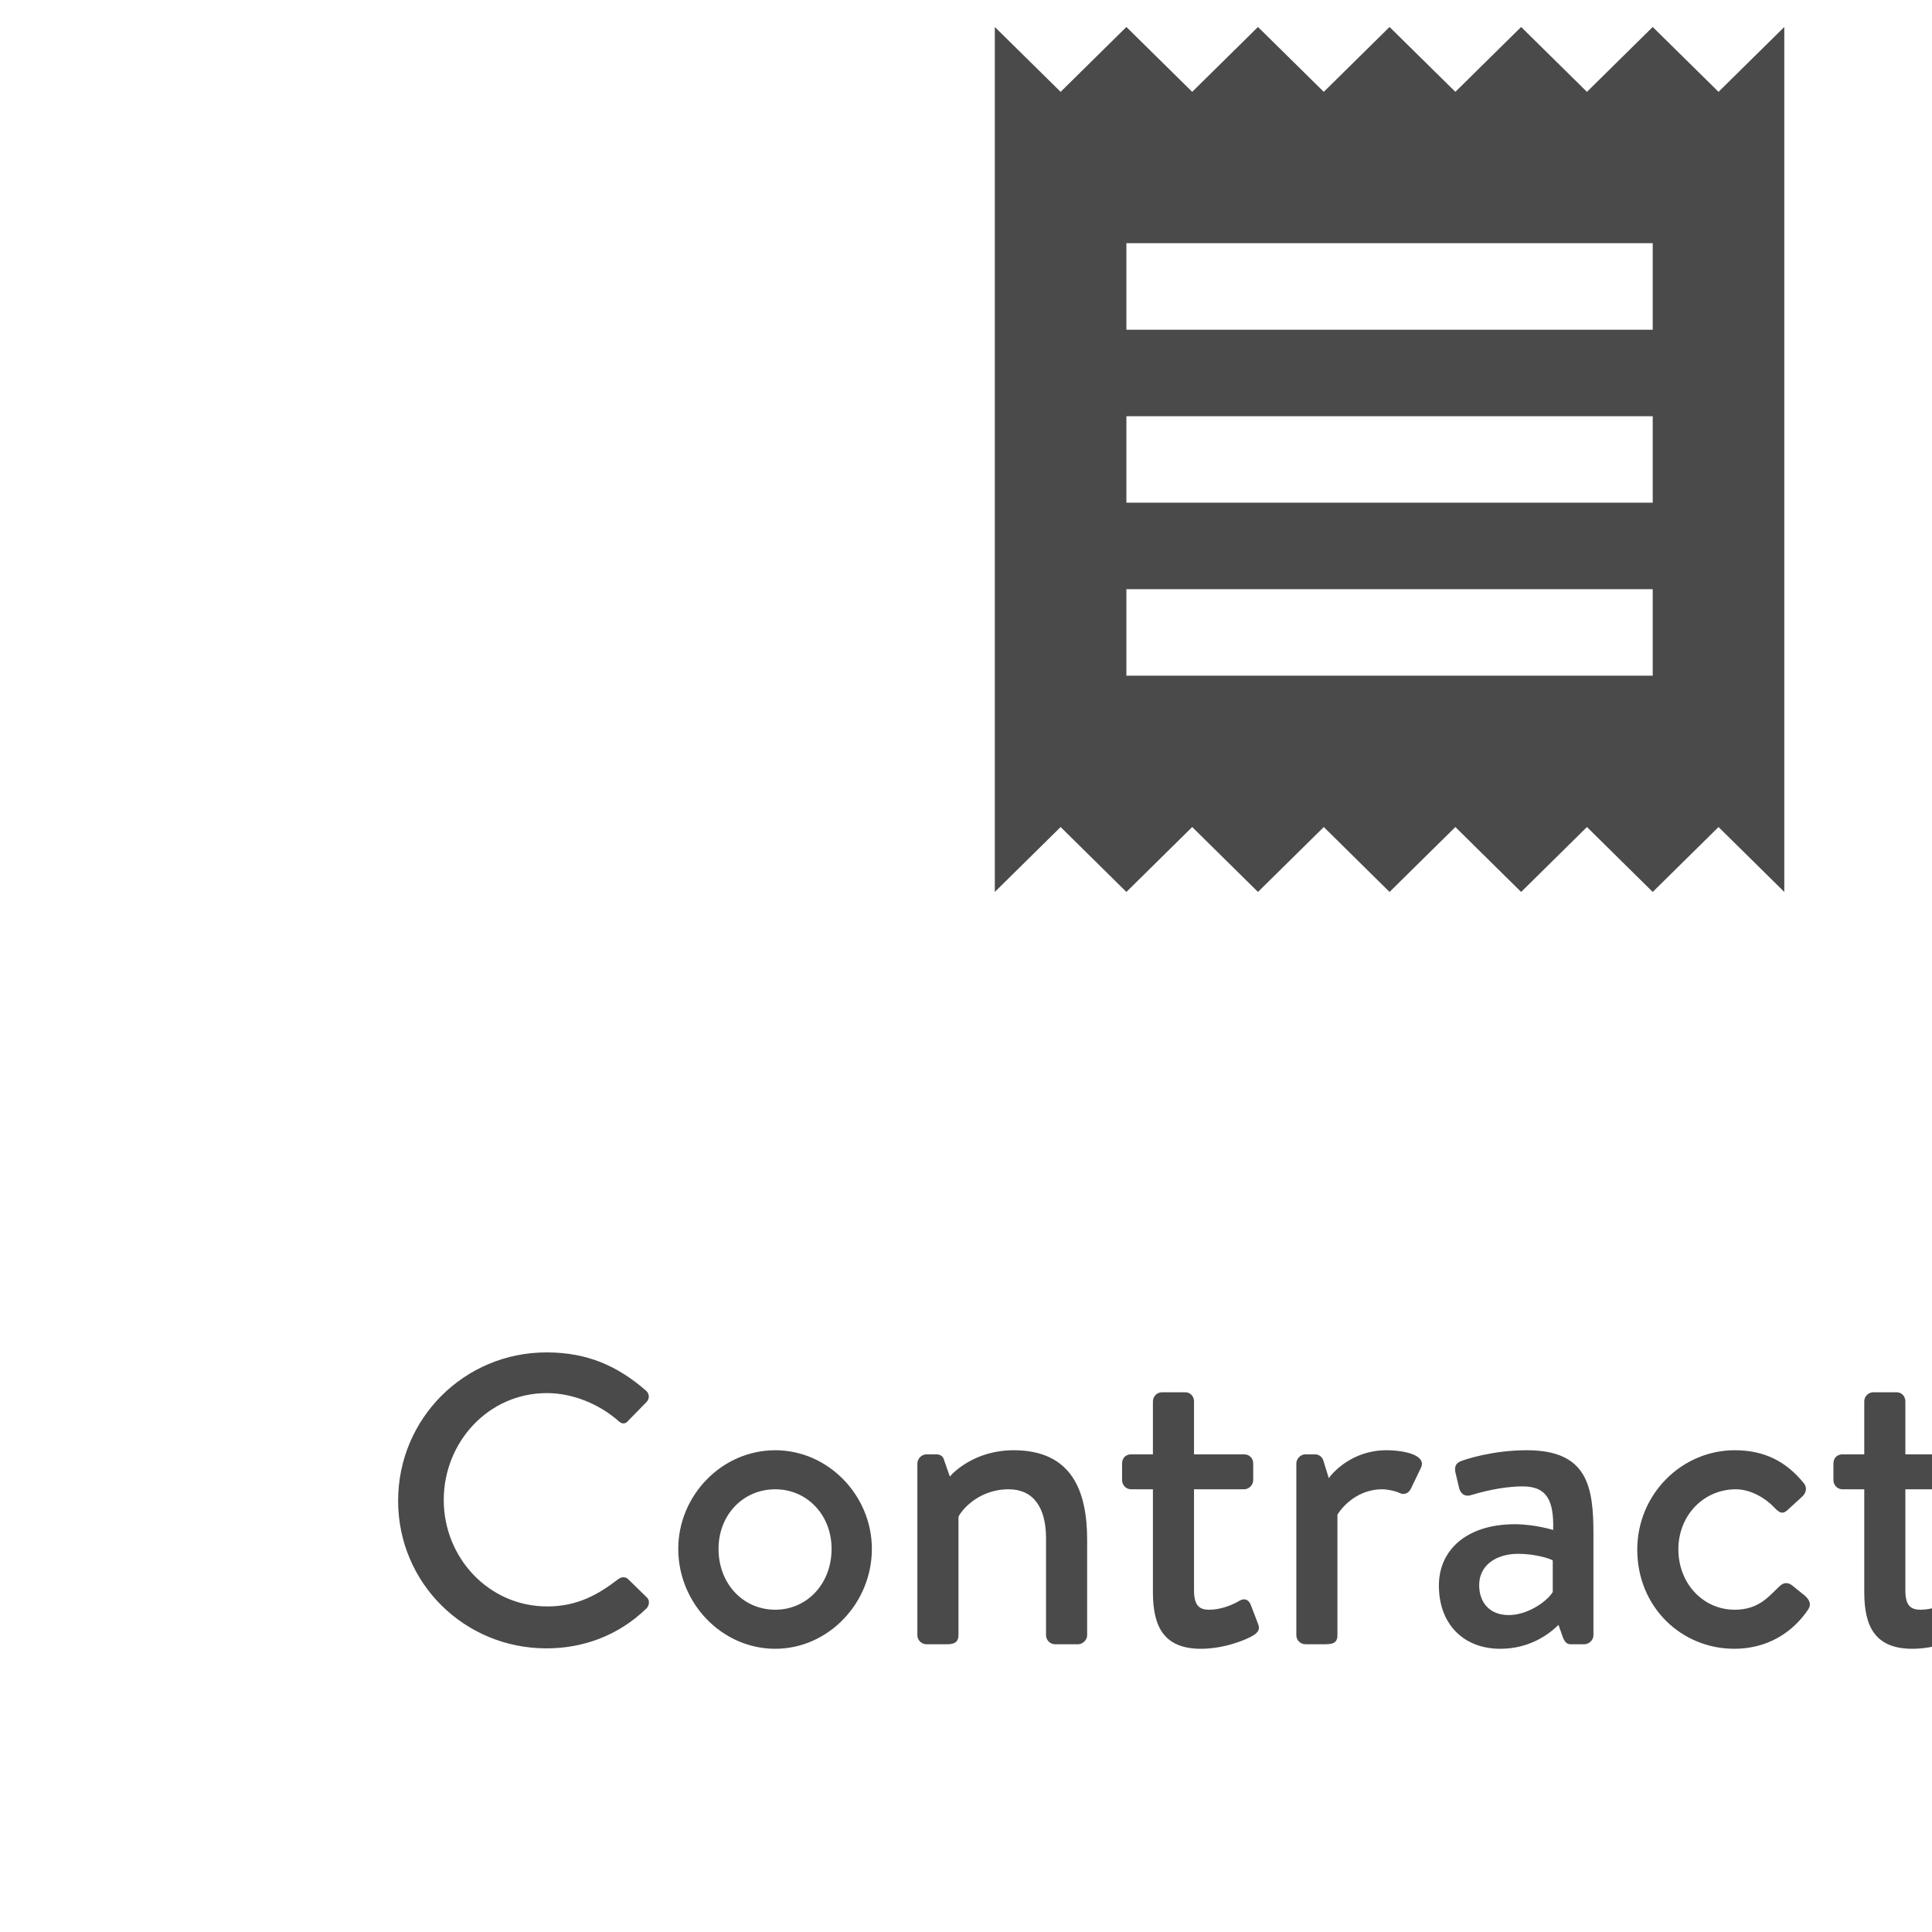
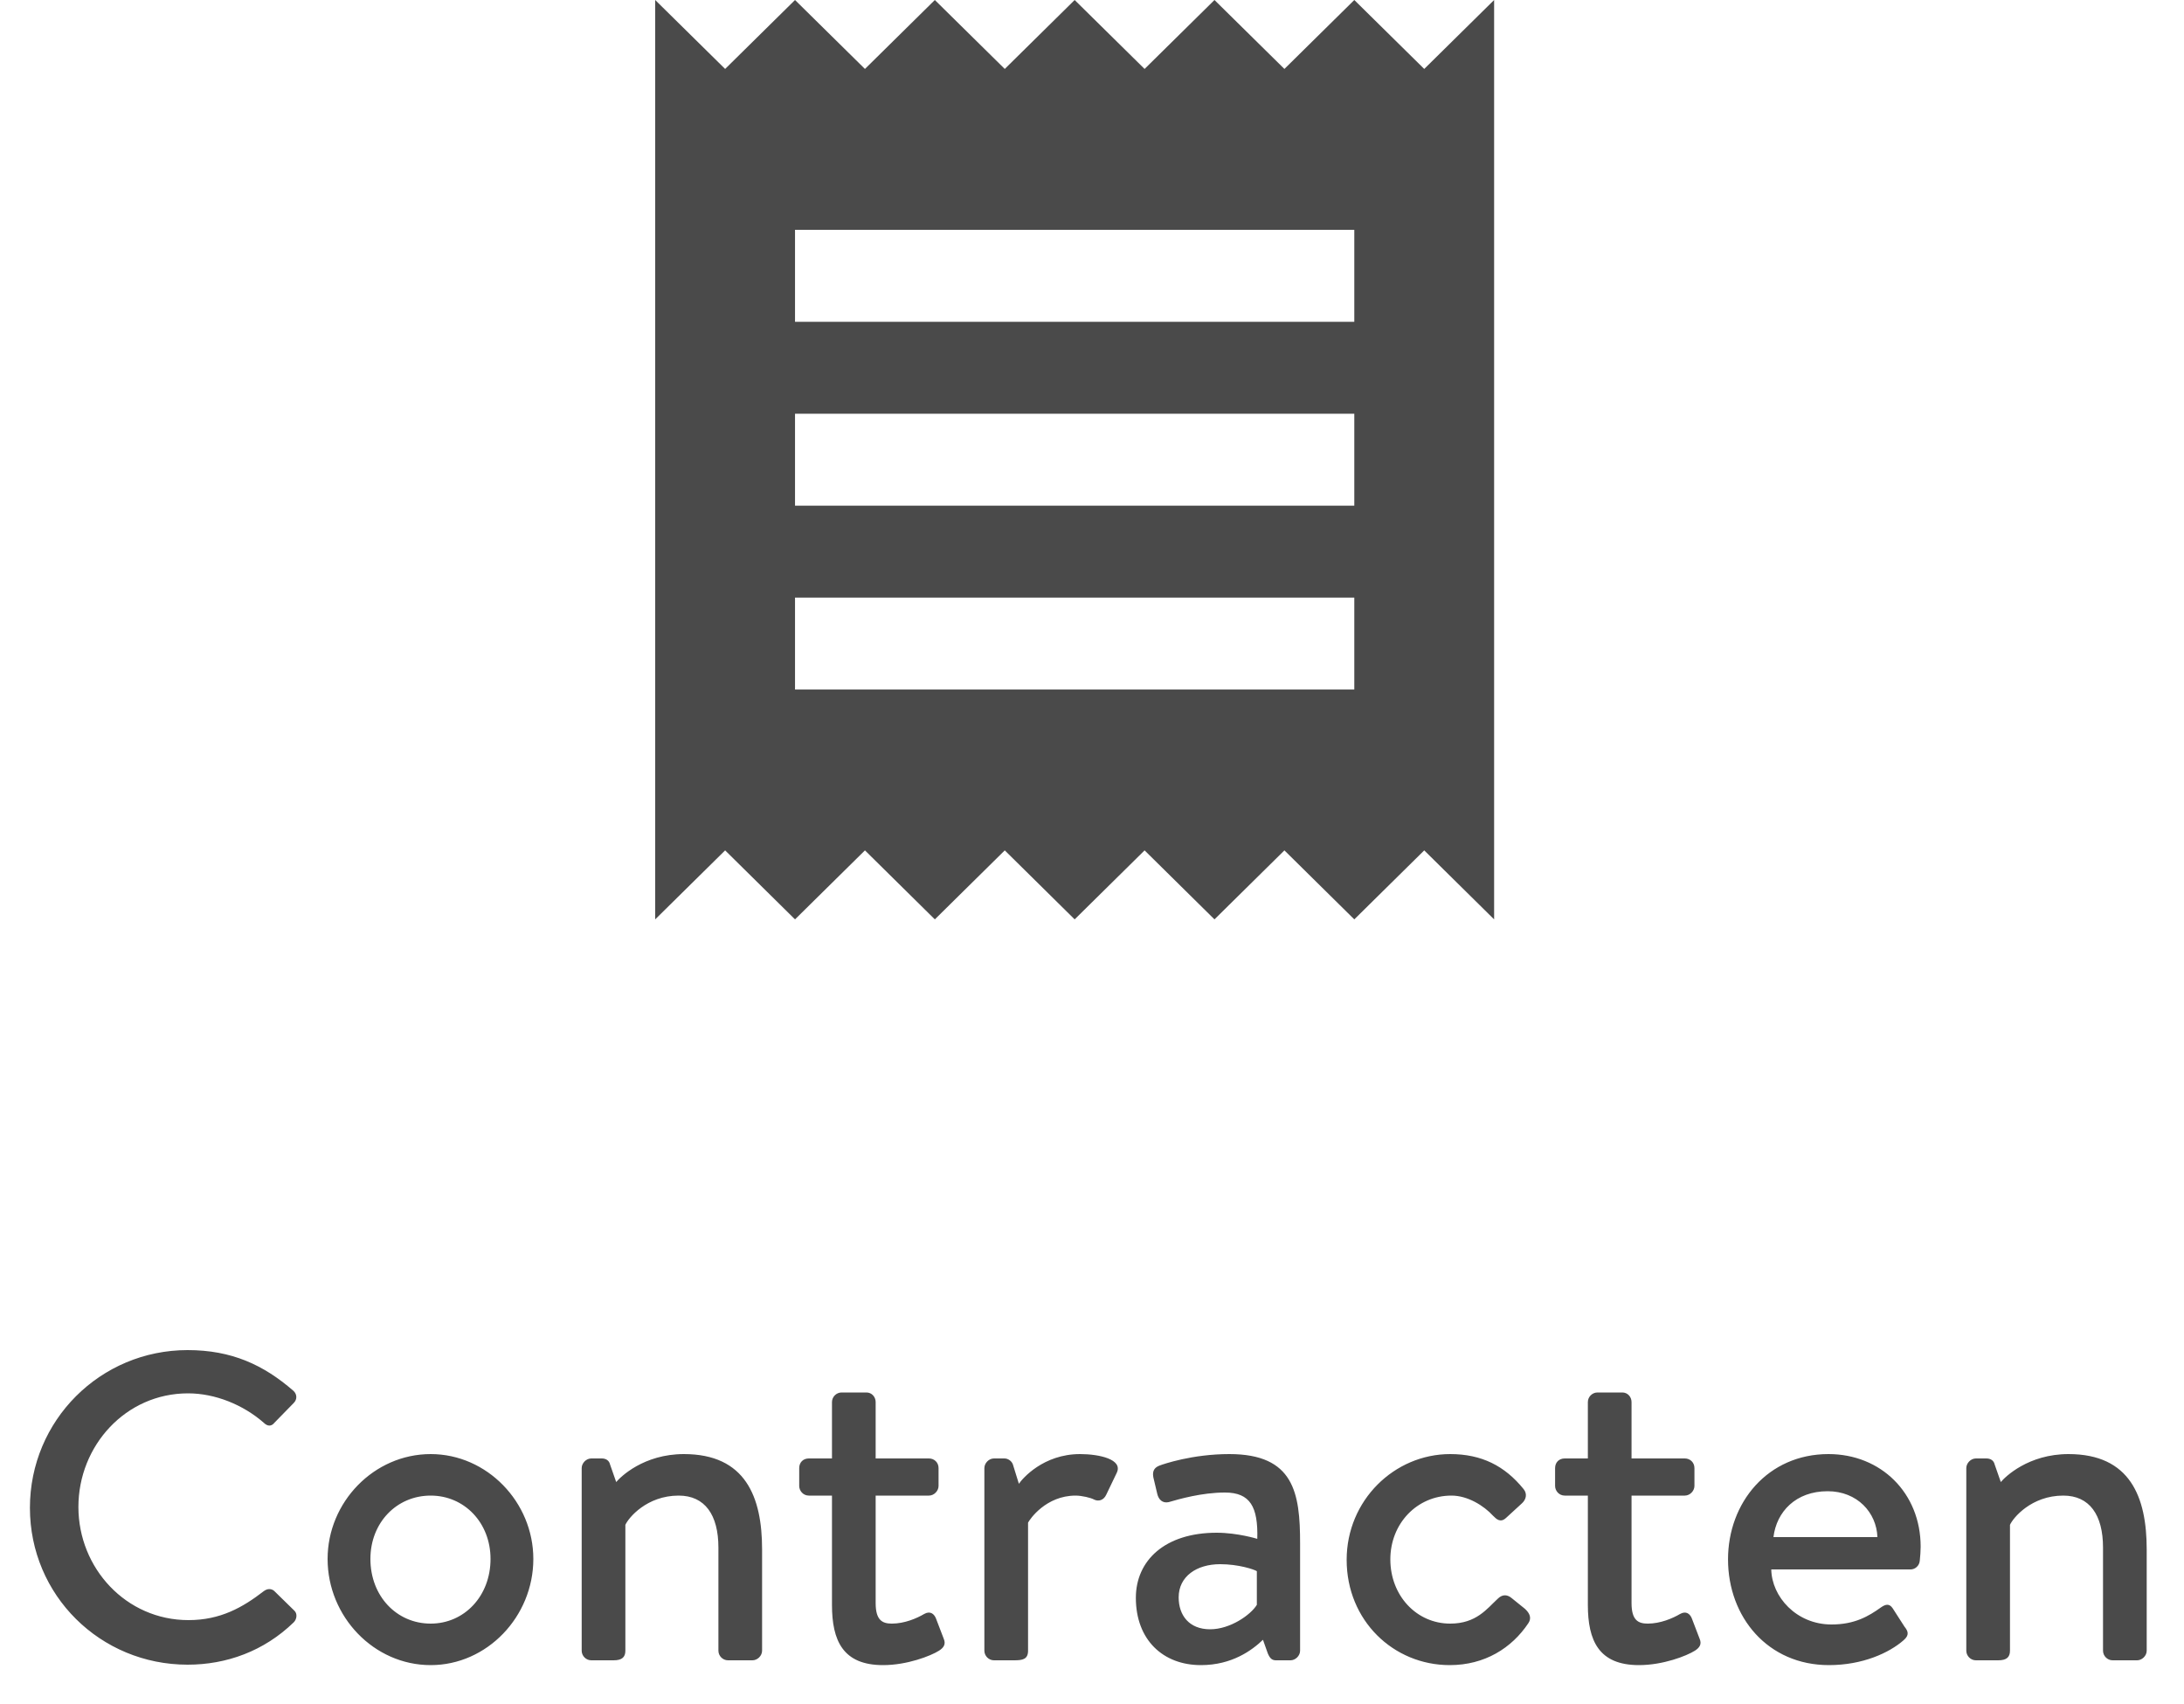
- <svg xmlns="http://www.w3.org/2000/svg" width="50" height="50" viewBox="0 0 29 47" fill="none">
-   <path d="M0.685 7.51C0.685 9.51 2.295 11.1 4.295 11.1C5.185 11.1 6.045 10.79 6.725 10.13C6.795 10.06 6.815 9.93 6.735 9.86L6.275 9.41C6.215 9.36 6.125 9.35 6.035 9.42C5.555 9.79 5.045 10.08 4.315 10.08C2.885 10.08 1.795 8.89 1.795 7.49C1.795 6.09 2.875 4.89 4.305 4.89C4.925 4.89 5.565 5.15 6.035 5.56C6.125 5.65 6.215 5.65 6.285 5.56L6.725 5.11C6.805 5.03 6.805 4.91 6.715 4.83C6.035 4.24 5.305 3.9 4.295 3.9C2.295 3.9 0.685 5.51 0.685 7.51ZM7.5 8.68C7.5 10 8.56 11.11 9.86 11.11C11.15 11.11 12.21 10 12.21 8.68C12.21 7.38 11.15 6.28 9.86 6.28C8.56 6.28 7.5 7.38 7.5 8.68ZM8.48 8.68C8.48 7.85 9.08 7.23 9.86 7.23C10.63 7.23 11.23 7.85 11.23 8.68C11.23 9.53 10.63 10.16 9.86 10.16C9.08 10.16 8.48 9.53 8.48 8.68ZM13.317 10.78C13.317 10.9 13.417 11 13.537 11H14.047C14.237 11 14.317 10.93 14.317 10.78V7.9C14.387 7.74 14.807 7.23 15.537 7.23C16.137 7.23 16.447 7.67 16.447 8.42V10.78C16.447 10.9 16.547 11 16.667 11H17.227C17.337 11 17.447 10.9 17.447 10.78V8.46C17.447 7.26 17.067 6.28 15.657 6.28C14.737 6.28 14.207 6.8 14.107 6.92L13.967 6.52C13.947 6.43 13.877 6.38 13.777 6.38H13.537C13.417 6.38 13.317 6.49 13.317 6.6V10.78ZM19.047 9.73C19.047 10.55 19.297 11.11 20.217 11.11C20.767 11.11 21.307 10.9 21.497 10.78C21.607 10.71 21.657 10.63 21.607 10.51L21.427 10.04C21.387 9.94 21.297 9.86 21.157 9.94C20.987 10.04 20.707 10.16 20.417 10.16C20.197 10.16 20.047 10.08 20.047 9.69V7.23H21.267C21.387 7.23 21.487 7.12 21.487 7.01V6.6C21.487 6.47 21.387 6.38 21.267 6.38H20.047V5.09C20.047 4.97 19.957 4.87 19.837 4.87H19.267C19.147 4.87 19.047 4.97 19.047 5.09V6.38H18.517C18.387 6.38 18.297 6.47 18.297 6.6V7.01C18.297 7.12 18.387 7.23 18.517 7.23H19.047V9.73ZM22.536 10.78C22.536 10.9 22.636 11 22.756 11H23.216C23.406 11 23.536 10.98 23.536 10.78V7.85C23.576 7.77 23.946 7.23 24.626 7.23C24.766 7.23 24.976 7.28 25.046 7.32C25.146 7.37 25.266 7.34 25.326 7.21L25.566 6.71C25.716 6.4 25.166 6.28 24.726 6.28C23.886 6.28 23.406 6.84 23.326 6.96L23.196 6.54C23.176 6.45 23.086 6.38 22.996 6.38H22.756C22.636 6.38 22.536 6.49 22.536 6.6V10.78ZM26.004 9.57C26.004 10.53 26.624 11.11 27.494 11.11C28.204 11.11 28.664 10.77 28.914 10.53L29.024 10.84C29.074 10.96 29.124 11 29.214 11H29.544C29.654 11 29.764 10.9 29.764 10.78V8.32C29.764 7.17 29.624 6.28 28.144 6.28C27.294 6.28 26.634 6.51 26.554 6.54C26.444 6.58 26.374 6.65 26.404 6.81L26.494 7.19C26.524 7.32 26.614 7.41 26.754 7.38C26.994 7.31 27.514 7.16 28.044 7.16C28.624 7.16 28.804 7.49 28.784 8.22C28.784 8.22 28.334 8.08 27.854 8.08C26.664 8.08 26.004 8.72 26.004 9.57ZM26.984 9.56C26.984 9.08 27.394 8.8 27.934 8.8C28.354 8.8 28.714 8.92 28.774 8.96V9.73C28.634 9.96 28.164 10.29 27.704 10.29C27.224 10.29 26.984 9.97 26.984 9.56ZM30.83 8.7C30.83 10.09 31.9 11.11 33.19 11.11C33.99 11.11 34.61 10.72 34.99 10.15C35.07 10.03 35.02 9.92 34.91 9.82L34.6 9.57C34.5 9.49 34.39 9.49 34.29 9.59C34.04 9.82 33.8 10.16 33.2 10.16C32.43 10.16 31.83 9.52 31.83 8.69C31.83 7.87 32.44 7.23 33.23 7.23C33.6 7.23 33.97 7.46 34.18 7.69C34.26 7.77 34.35 7.86 34.48 7.74L34.84 7.41C34.94 7.32 34.97 7.19 34.88 7.08C34.45 6.55 33.92 6.28 33.2 6.28C31.92 6.28 30.83 7.34 30.83 8.7ZM36.352 9.73C36.352 10.55 36.602 11.11 37.522 11.11C38.072 11.11 38.612 10.9 38.802 10.78C38.912 10.71 38.962 10.63 38.912 10.51L38.732 10.04C38.692 9.94 38.602 9.86 38.462 9.94C38.292 10.04 38.012 10.16 37.722 10.16C37.502 10.16 37.352 10.08 37.352 9.69V7.23H38.572C38.692 7.23 38.792 7.12 38.792 7.01V6.6C38.792 6.47 38.692 6.38 38.572 6.38H37.352V5.09C37.352 4.97 37.262 4.87 37.142 4.87H36.572C36.452 4.87 36.352 4.97 36.352 5.09V6.38H35.822C35.692 6.38 35.602 6.47 35.602 6.6V7.01C35.602 7.12 35.692 7.23 35.822 7.23H36.352V9.73ZM39.561 8.69C39.561 10.01 40.471 11.11 41.871 11.11C42.641 11.11 43.251 10.83 43.581 10.54C43.721 10.42 43.681 10.33 43.601 10.23L43.331 9.81C43.251 9.69 43.161 9.72 43.061 9.79C42.781 9.99 42.461 10.18 41.931 10.18C41.121 10.18 40.561 9.54 40.551 8.92H43.741C43.841 8.92 43.941 8.84 43.951 8.72C43.961 8.64 43.971 8.48 43.971 8.4C43.971 7.17 43.061 6.28 41.861 6.28C40.471 6.28 39.561 7.39 39.561 8.69ZM40.601 8.18C40.671 7.6 41.111 7.13 41.841 7.13C42.521 7.13 42.961 7.62 42.981 8.18H40.601ZM45.016 10.78C45.016 10.9 45.116 11 45.236 11H45.746C45.936 11 46.016 10.93 46.016 10.78V7.9C46.086 7.74 46.506 7.23 47.236 7.23C47.836 7.23 48.146 7.67 48.146 8.42V10.78C48.146 10.9 48.246 11 48.366 11H48.926C49.036 11 49.146 10.9 49.146 10.78V8.46C49.146 7.26 48.766 6.28 47.356 6.28C46.436 6.28 45.906 6.8 45.806 6.92L45.666 6.52C45.646 6.43 45.576 6.38 45.476 6.38H45.236C45.116 6.38 45.016 6.49 45.016 6.6V10.78Z" transform="translate(0 29)" fill="#4A4A4A" />
-   <path fill-rule="evenodd" clip-rule="evenodd" d="M16.005 15.781H3.201V13.677H16.005V15.781ZM16.005 11.573H3.201V9.469H16.005V11.573ZM16.005 7.365H3.201V5.26H16.005V7.365ZM0 21.042L1.601 19.463L3.201 21.042L4.802 19.463L6.402 21.042L8.003 19.463L9.603 21.042L11.204 19.463L12.804 21.042L14.405 19.463L16.005 21.042L17.606 19.463L19.206 21.042V0L17.606 1.578L16.005 0L14.405 1.578L12.804 0L11.204 1.578L9.603 0L8.003 1.578L6.402 0L4.802 1.578L3.201 0L1.601 1.578L0 0V21.042Z" transform="translate(15.2009 0.65625)" fill="#4A4A4A" />
+ <svg xmlns="http://www.w3.org/2000/svg" width="50" height="39" viewBox="0 0 50 39" fill="none">
+   <path d="M0.685 7.51C0.685 9.51 2.295 11.1 4.295 11.1C5.185 11.1 6.045 10.79 6.725 10.13C6.795 10.06 6.815 9.93 6.735 9.86L6.275 9.41C6.215 9.36 6.125 9.35 6.035 9.42C5.555 9.79 5.045 10.08 4.315 10.08C2.885 10.08 1.795 8.89 1.795 7.49C1.795 6.09 2.875 4.89 4.305 4.89C4.925 4.89 5.565 5.15 6.035 5.56C6.125 5.65 6.215 5.65 6.285 5.56L6.725 5.11C6.805 5.03 6.805 4.91 6.715 4.83C6.035 4.24 5.305 3.9 4.295 3.9C2.295 3.9 0.685 5.51 0.685 7.51ZM7.5 8.68C7.5 10 8.56 11.11 9.86 11.11C11.15 11.11 12.21 10 12.21 8.68C12.21 7.38 11.15 6.28 9.86 6.28C8.56 6.28 7.5 7.38 7.5 8.68ZM8.48 8.68C8.48 7.85 9.08 7.23 9.86 7.23C10.63 7.23 11.23 7.85 11.23 8.68C11.23 9.53 10.63 10.16 9.86 10.16C9.08 10.16 8.48 9.53 8.48 8.68ZM13.317 10.78C13.317 10.9 13.417 11 13.537 11H14.047C14.237 11 14.317 10.93 14.317 10.78V7.9C14.387 7.74 14.807 7.23 15.537 7.23C16.137 7.23 16.447 7.67 16.447 8.42V10.78C16.447 10.9 16.547 11 16.667 11H17.227C17.337 11 17.447 10.9 17.447 10.78V8.46C17.447 7.26 17.067 6.28 15.657 6.28C14.737 6.28 14.207 6.8 14.107 6.92L13.967 6.52C13.947 6.43 13.877 6.38 13.777 6.38H13.537C13.417 6.38 13.317 6.49 13.317 6.6V10.78ZM19.047 9.73C19.047 10.55 19.297 11.11 20.217 11.11C20.767 11.11 21.307 10.9 21.497 10.78C21.607 10.71 21.657 10.63 21.607 10.51L21.427 10.04C21.387 9.94 21.297 9.86 21.157 9.94C20.987 10.04 20.707 10.16 20.417 10.16C20.197 10.16 20.047 10.08 20.047 9.69V7.23H21.267C21.387 7.23 21.487 7.12 21.487 7.01V6.6C21.487 6.47 21.387 6.38 21.267 6.38H20.047V5.09C20.047 4.97 19.957 4.87 19.837 4.87H19.267C19.147 4.87 19.047 4.97 19.047 5.09V6.38H18.517C18.387 6.38 18.297 6.47 18.297 6.6V7.01C18.297 7.12 18.387 7.23 18.517 7.23H19.047V9.73ZM22.536 10.78C22.536 10.9 22.636 11 22.756 11H23.216C23.406 11 23.536 10.98 23.536 10.78V7.85C23.576 7.77 23.946 7.23 24.626 7.23C24.766 7.23 24.976 7.28 25.046 7.32C25.146 7.37 25.266 7.34 25.326 7.21L25.566 6.71C25.716 6.4 25.166 6.28 24.726 6.28C23.886 6.28 23.406 6.84 23.326 6.96L23.196 6.54C23.176 6.45 23.086 6.38 22.996 6.38H22.756C22.636 6.38 22.536 6.49 22.536 6.6V10.78ZM26.004 9.57C26.004 10.53 26.624 11.11 27.494 11.11C28.204 11.11 28.664 10.77 28.914 10.53L29.024 10.84C29.074 10.96 29.124 11 29.214 11H29.544C29.654 11 29.764 10.9 29.764 10.78V8.32C29.764 7.17 29.624 6.28 28.144 6.28C27.294 6.28 26.634 6.51 26.554 6.54C26.444 6.58 26.374 6.65 26.404 6.81L26.494 7.19C26.524 7.32 26.614 7.41 26.754 7.38C26.994 7.31 27.514 7.16 28.044 7.16C28.624 7.16 28.804 7.49 28.784 8.22C28.784 8.22 28.334 8.08 27.854 8.08C26.664 8.08 26.004 8.72 26.004 9.57ZM26.984 9.56C26.984 9.08 27.394 8.8 27.934 8.8C28.354 8.8 28.714 8.92 28.774 8.96V9.73C28.634 9.96 28.164 10.29 27.704 10.29C27.224 10.29 26.984 9.97 26.984 9.56ZM30.83 8.7C30.83 10.09 31.9 11.11 33.19 11.11C33.99 11.11 34.61 10.72 34.99 10.15C35.07 10.03 35.02 9.92 34.91 9.82L34.6 9.57C34.5 9.49 34.39 9.49 34.29 9.59C34.04 9.82 33.8 10.16 33.2 10.16C32.43 10.16 31.83 9.52 31.83 8.69C31.83 7.87 32.44 7.23 33.23 7.23C33.6 7.23 33.97 7.46 34.18 7.69C34.26 7.77 34.35 7.86 34.48 7.74L34.84 7.41C34.94 7.32 34.97 7.19 34.88 7.08C34.45 6.55 33.92 6.28 33.2 6.28C31.92 6.28 30.83 7.34 30.83 8.7ZM36.352 9.73C36.352 10.55 36.602 11.11 37.522 11.11C38.072 11.11 38.612 10.9 38.802 10.78C38.912 10.71 38.962 10.63 38.912 10.51L38.732 10.04C38.692 9.94 38.602 9.86 38.462 9.94C38.292 10.04 38.012 10.16 37.722 10.16C37.502 10.16 37.352 10.08 37.352 9.69V7.23H38.572C38.692 7.23 38.792 7.12 38.792 7.01V6.6C38.792 6.47 38.692 6.38 38.572 6.38H37.352V5.09C37.352 4.97 37.262 4.87 37.142 4.87H36.572C36.452 4.87 36.352 4.97 36.352 5.09V6.38H35.822C35.692 6.38 35.602 6.47 35.602 6.6V7.01C35.602 7.12 35.692 7.23 35.822 7.23H36.352V9.73ZM39.561 8.69C39.561 10.01 40.471 11.11 41.871 11.11C42.641 11.11 43.251 10.83 43.581 10.54C43.721 10.42 43.681 10.33 43.601 10.23L43.331 9.81C43.251 9.69 43.161 9.72 43.061 9.79C42.781 9.99 42.461 10.18 41.931 10.18C41.121 10.18 40.561 9.54 40.551 8.92H43.741C43.841 8.92 43.941 8.84 43.951 8.72C43.961 8.64 43.971 8.48 43.971 8.4C43.971 7.17 43.061 6.28 41.861 6.28C40.471 6.28 39.561 7.39 39.561 8.69ZM40.601 8.18C40.671 7.6 41.111 7.13 41.841 7.13C42.521 7.13 42.961 7.62 42.981 8.18H40.601ZM45.016 10.78C45.016 10.9 45.116 11 45.236 11H45.746C45.936 11 46.016 10.93 46.016 10.78V7.9C46.086 7.74 46.506 7.23 47.236 7.23C47.836 7.23 48.146 7.67 48.146 8.42V10.78C48.146 10.9 48.246 11 48.366 11H48.926C49.036 11 49.146 10.9 49.146 10.78V8.46C49.146 7.26 48.766 6.28 47.356 6.28C46.436 6.28 45.906 6.8 45.806 6.92L45.666 6.52C45.646 6.43 45.576 6.38 45.476 6.38H45.236C45.116 6.38 45.016 6.49 45.016 6.6V10.78Z" transform="translate(0 27)" fill="#4A4A4A" />
+   <path fill-rule="evenodd" clip-rule="evenodd" d="M16.005 15.781H3.201V13.677H16.005V15.781V15.781ZM16.005 11.573H3.201V9.469H16.005V11.573V11.573ZM16.005 7.365H3.201V5.26H16.005V7.365V7.365ZM0 21.042L1.601 19.463L3.201 21.042L4.802 19.463L6.402 21.042L8.003 19.463L9.603 21.042L11.204 19.463L12.804 21.042L14.405 19.463L16.005 21.042L17.606 19.463L19.206 21.042V0L17.606 1.578L16.005 0L14.405 1.578L12.804 0L11.204 1.578L9.603 0L8.003 1.578L6.402 0L4.802 1.578L3.201 0L1.601 1.578L0 0V21.042V21.042Z" transform="translate(15)" fill="#4A4A4A" />
</svg>
